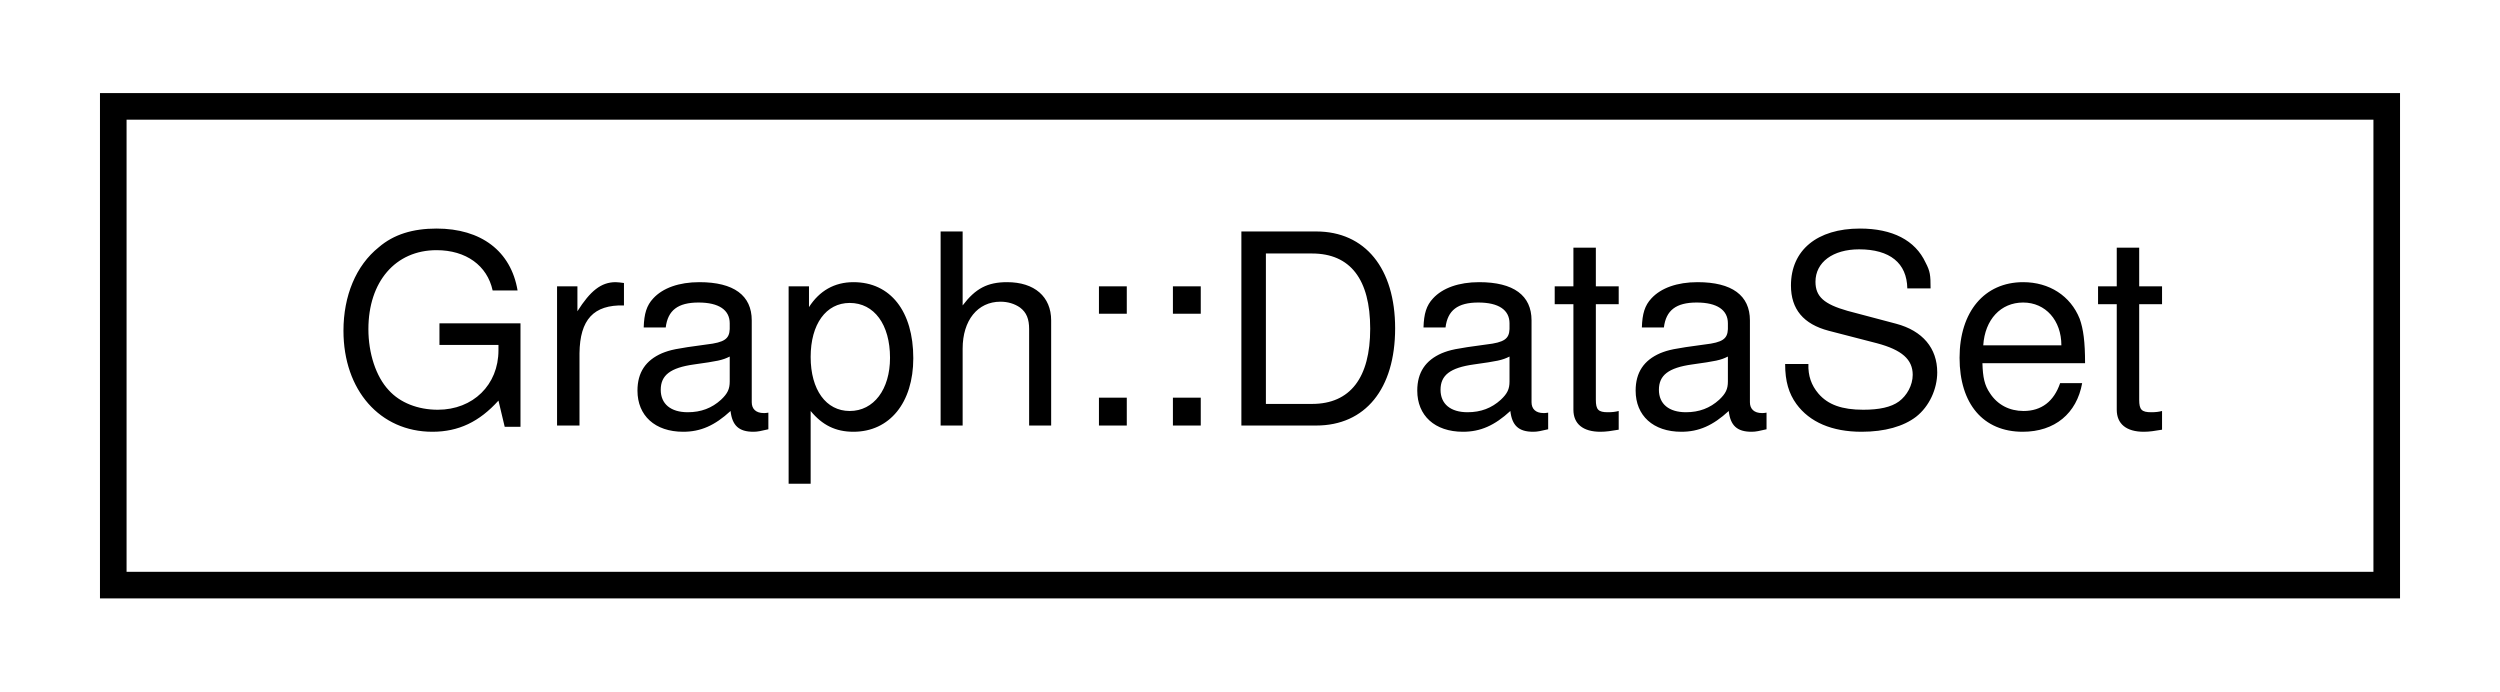
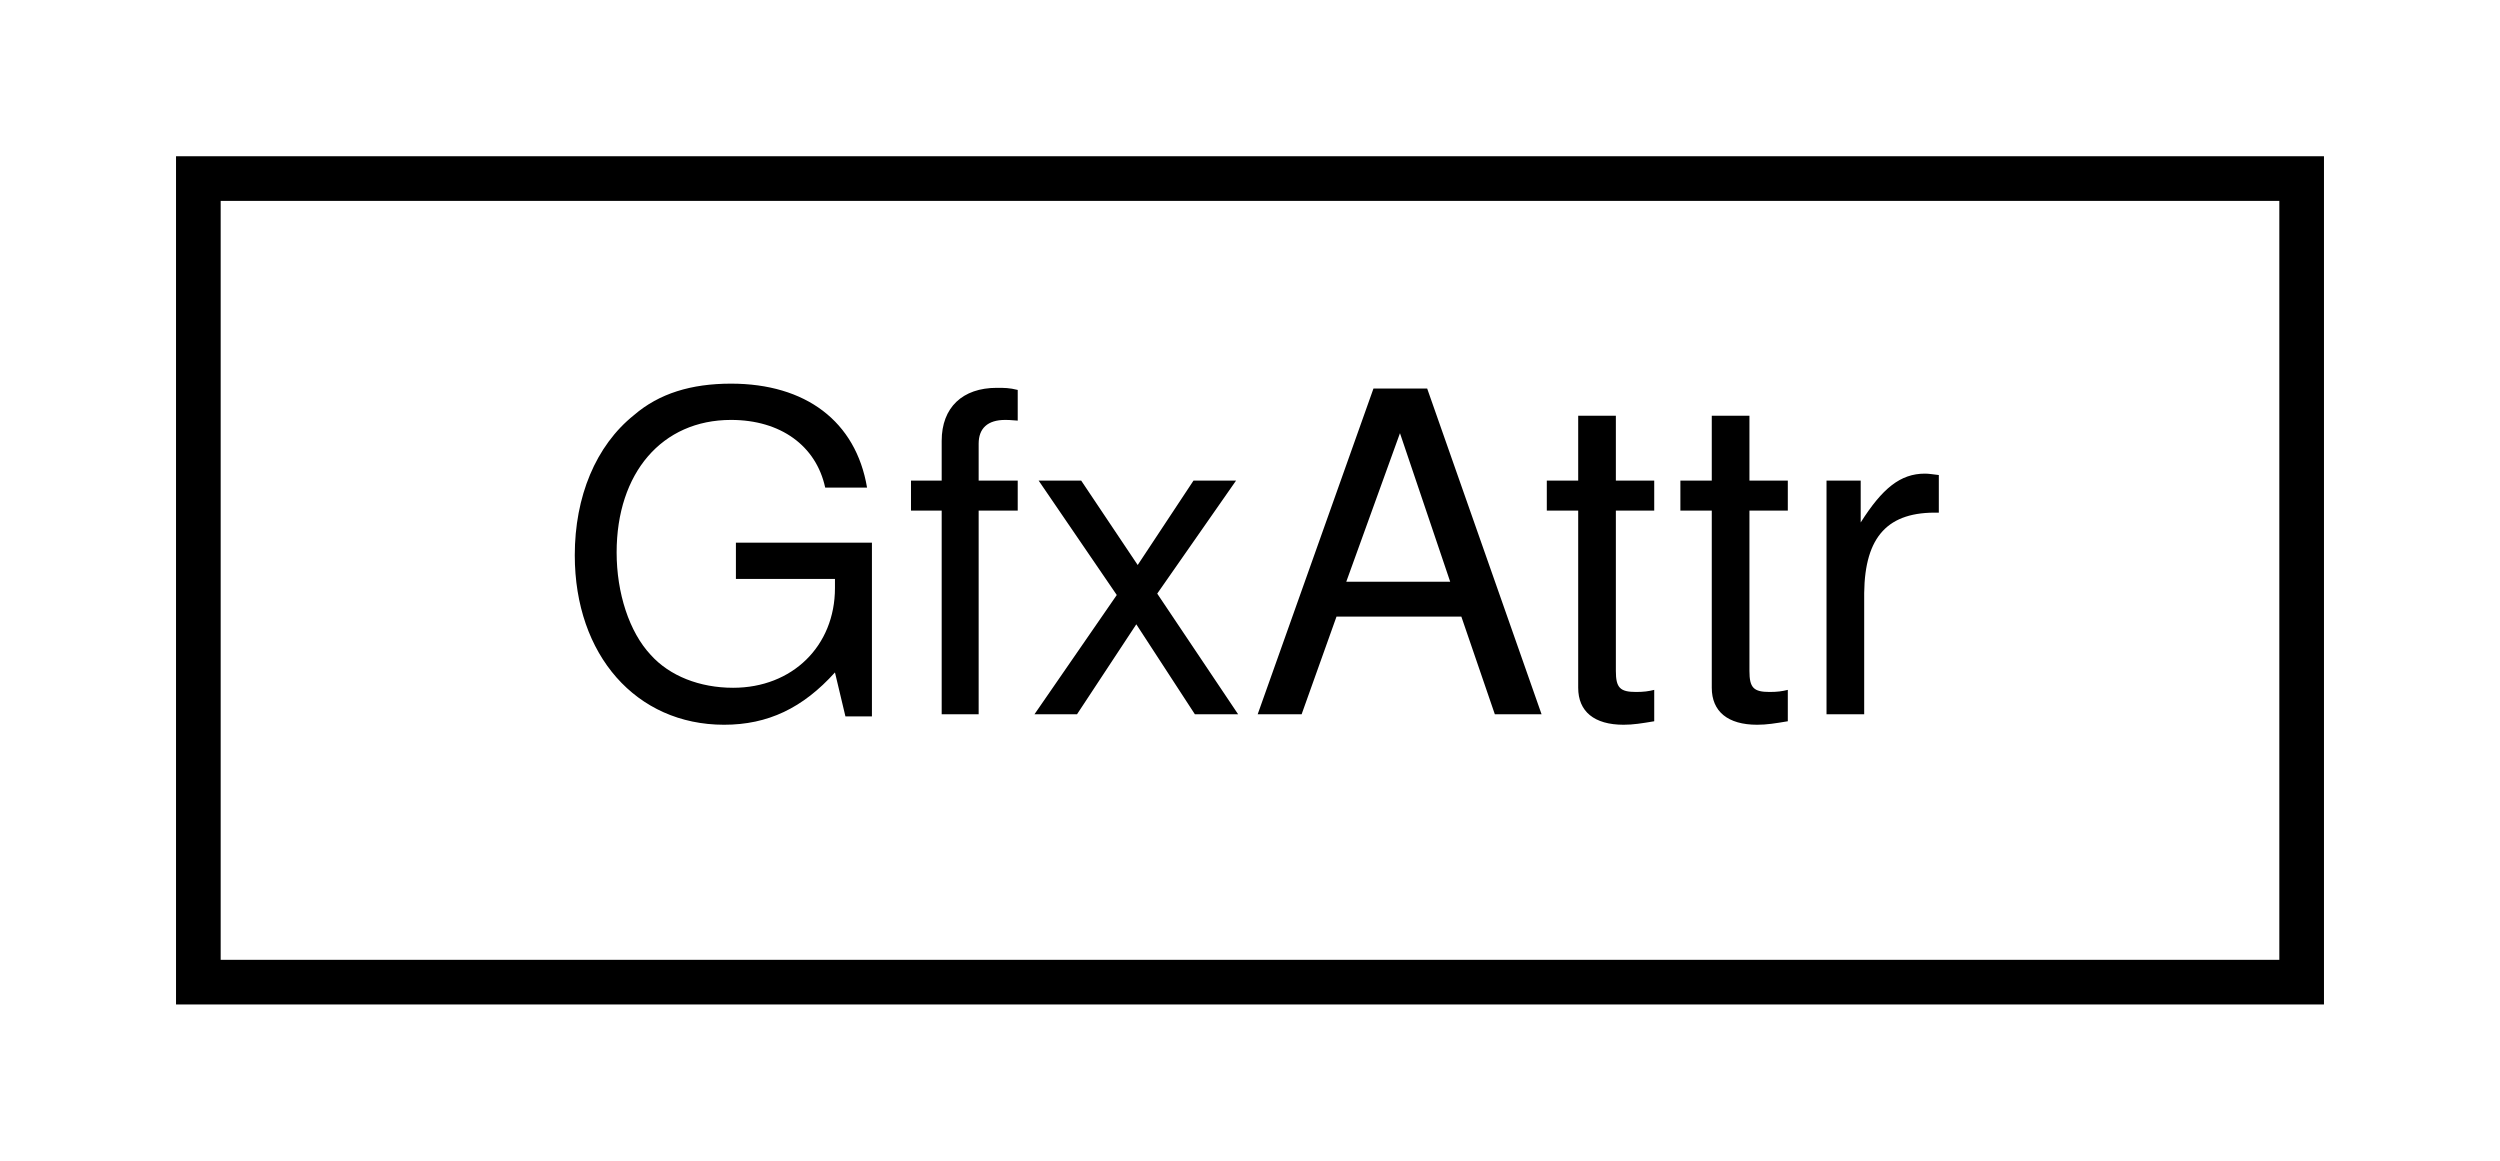
- <svg xmlns="http://www.w3.org/2000/svg" xmlns:xlink="http://www.w3.org/1999/xlink" width="94pt" height="26pt" viewBox="0.00 0.00 94.00 26.00">
+ <svg xmlns="http://www.w3.org/2000/svg" xmlns:xlink="http://www.w3.org/1999/xlink" width="56pt" height="26pt" viewBox="0.00 0.00 56.00 26.00">
  <g id="graph0" class="graph" transform="scale(1 1) rotate(0) translate(4 22)">
    <g id="node1" class="node">
      <g id="a_node1">
-         <a xlink:href="class_graph_1_1_data_set.html" target="_top" xlink:title="Data Set Class. ">
-           <polygon fill="none" stroke="black" points="0.259,-0 0.259,-18 85.741,-18 85.741,-0 0.259,-0" />
-           <text text-anchor="middle" x="43" y="-6" font-family="Helvetica,sans-Serif" font-size="10.00">Graph::DataSet</text>
+         <a xlink:href="class_gfx_attr.html" target="_top" xlink:title="Gfx Attributes Class. ">
+           <polygon fill="none" stroke="black" points="0.443,-0 0.443,-18 47.557,-18 47.557,-0 0.443,-0" />
+           <text text-anchor="middle" x="24" y="-6" font-family="Helvetica,sans-Serif" font-size="10.00">GfxAttr</text>
        </a>
      </g>
    </g>
  </g>
</svg>
